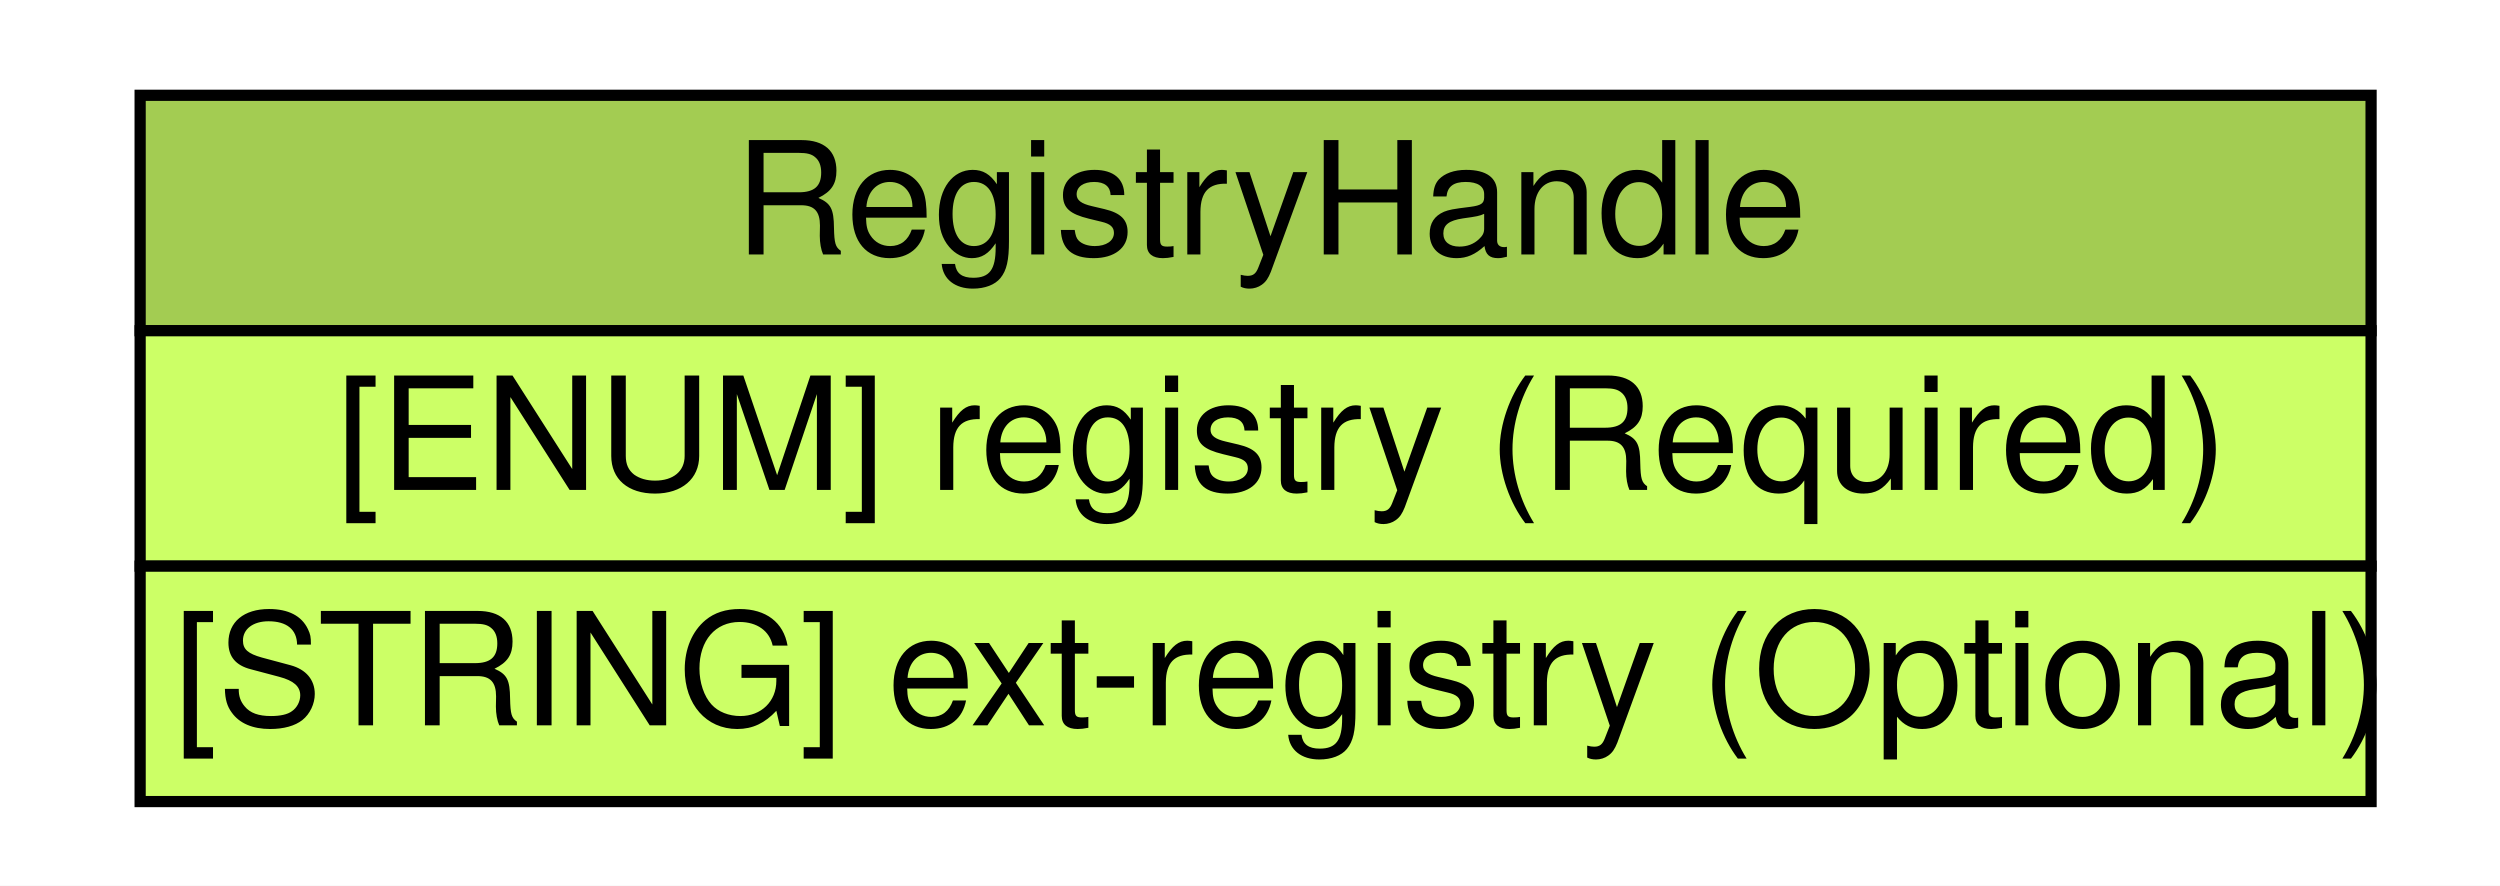
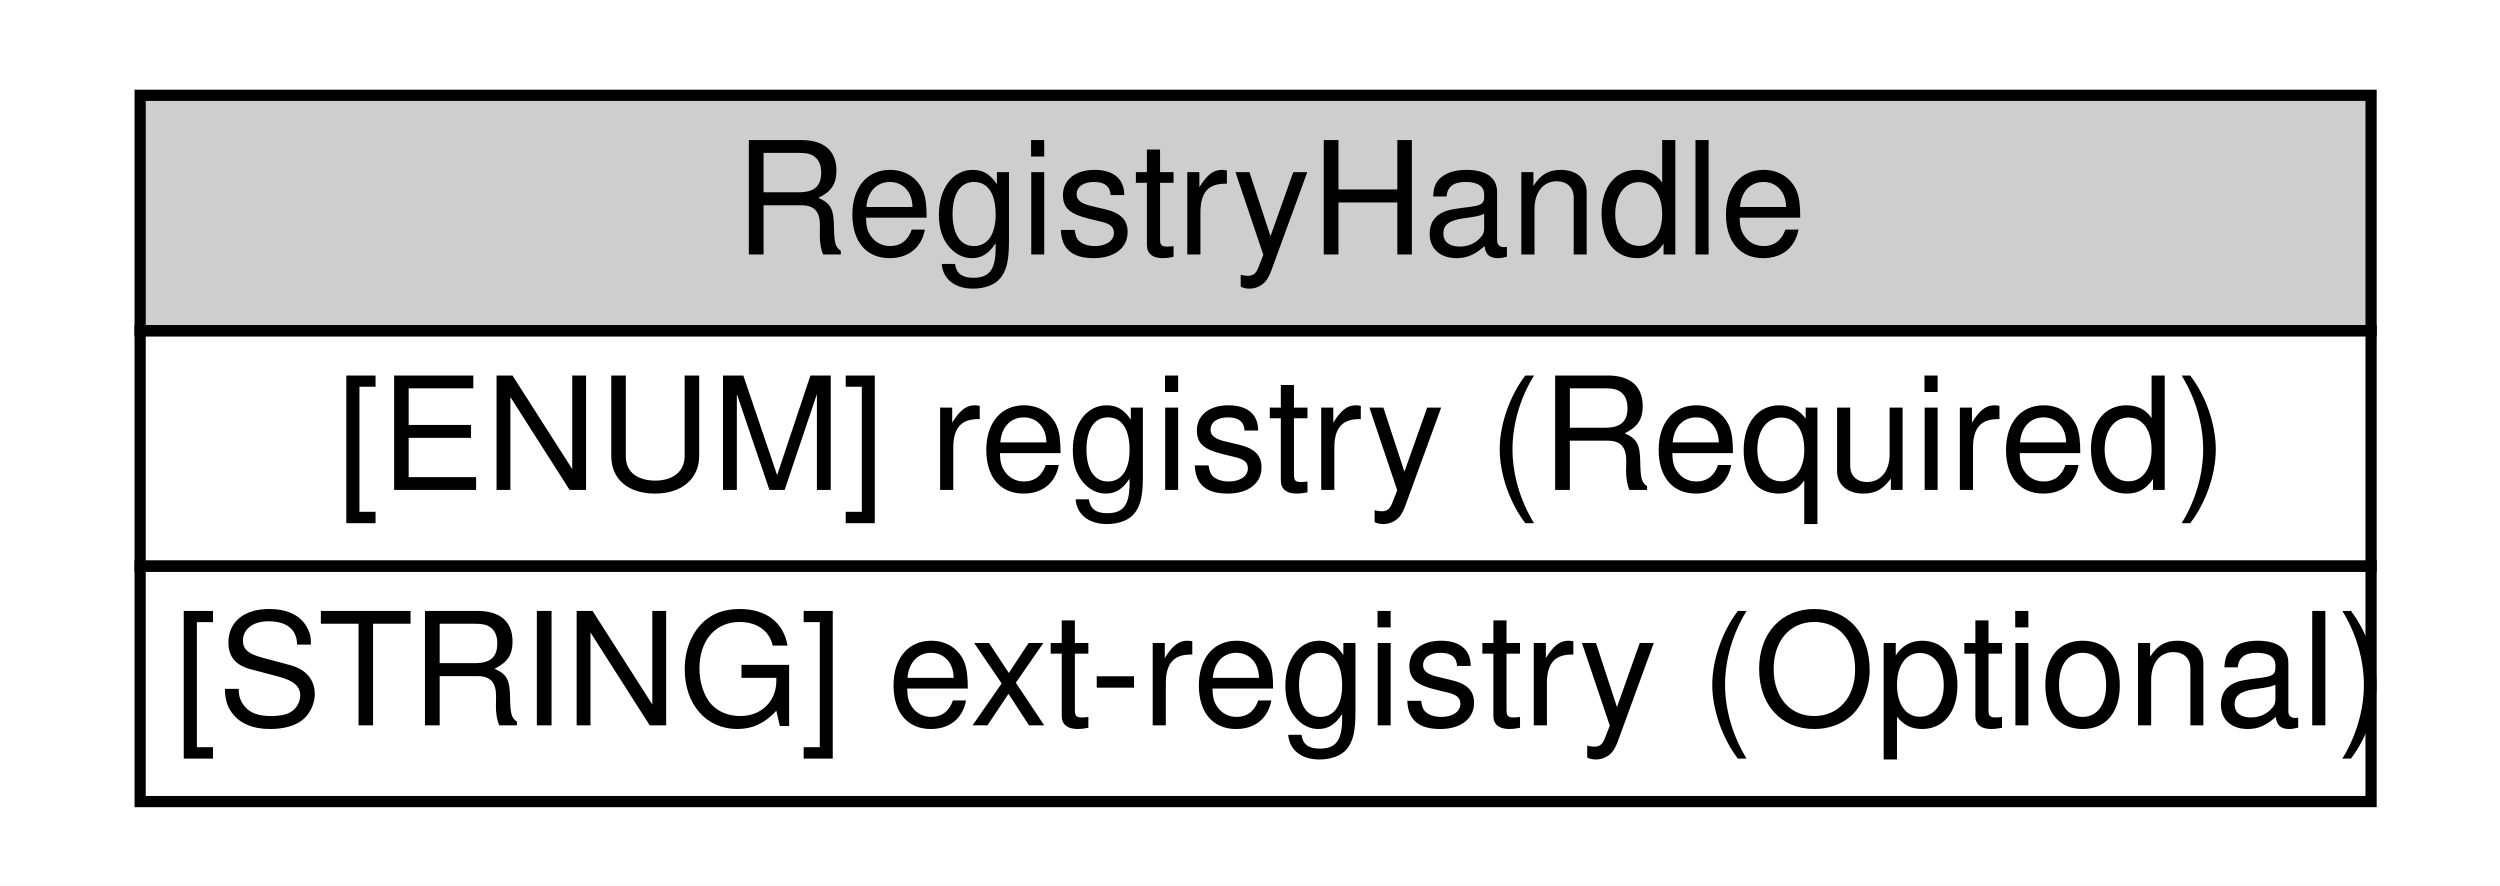
<svg xmlns="http://www.w3.org/2000/svg" xmlns:xlink="http://www.w3.org/1999/xlink" width="223pt" height="79pt" viewBox="0.00 0.00 223.00 79.00">
  <g id="graph0" class="graph" transform="scale(1 1) rotate(0) translate(4 75)">
    <polygon fill="#ffffff" stroke="transparent" points="-4,4 -4,-75 219,-75 219,4 -4,4" />
    <g id="node1" class="node">
      <g id="a_node1_0">
        <a xlink:href="/idmef_parser/IODEF/RegistryHandle.html" xlink:title="The RegistryHandle class represents a handle into an Internet registry or community-specific database. The handle is specified in the element content and the type attribute specifies the database. ">
-           <polygon fill="#a3cc52" stroke="transparent" points="8.5,-45.5 8.5,-66.5 207.5,-66.5 207.5,-45.5 8.5,-45.5" />
+           <polygon fill="#cecece" stroke="transparent" points="8.5,-45.5 8.5,-66.5 207.5,-66.5 207.5,-45.5 8.5,-45.5" />
          <polygon fill="none" stroke="#000000" points="8.5,-45.5 8.5,-66.5 207.5,-66.5 207.5,-45.5 8.5,-45.5" />
          <text text-anchor="start" x="61.5" y="-52.3" font-family="Nimbus Sans L" font-size="14.00" fill="#000000">RegistryHandle</text>
        </a>
      </g>
      <g id="a_node1_1">
        <a xlink:href="/idmef_parser/IODEF/RegistryHandle.html" xlink:title="The database to which the handle belongs.  The default value is 'local'.  The possible values are:">
-           <polygon fill="#ccff66" stroke="transparent" points="8.5,-24.5 8.5,-45.5 207.5,-45.5 207.5,-24.5 8.5,-24.5" />
          <polygon fill="none" stroke="#000000" points="8.5,-24.5 8.5,-45.5 207.5,-45.5 207.5,-24.5 8.5,-24.5" />
          <text text-anchor="start" x="26" y="-31.3" font-family="Nimbus Sans L" font-size="14.00" fill="#000000">[ENUM] registry (Required)</text>
        </a>
      </g>
      <g id="a_node1_2">
        <a xlink:href="/idmef_parser/IODEF/RegistryHandle.html" xlink:title="A means by which to extend the registry attribute.  See Section 5.1.">
-           <polygon fill="#ccff66" stroke="transparent" points="8.5,-3.5 8.5,-24.5 207.5,-24.5 207.5,-3.5 8.5,-3.5" />
          <polygon fill="none" stroke="#000000" points="8.5,-3.5 8.5,-24.5 207.5,-24.5 207.5,-3.5 8.5,-3.5" />
          <text text-anchor="start" x="11.5" y="-10.3" font-family="Nimbus Sans L" font-size="14.00" fill="#000000">[STRING] ext-registry (Optional)</text>
        </a>
      </g>
    </g>
  </g>
</svg>
